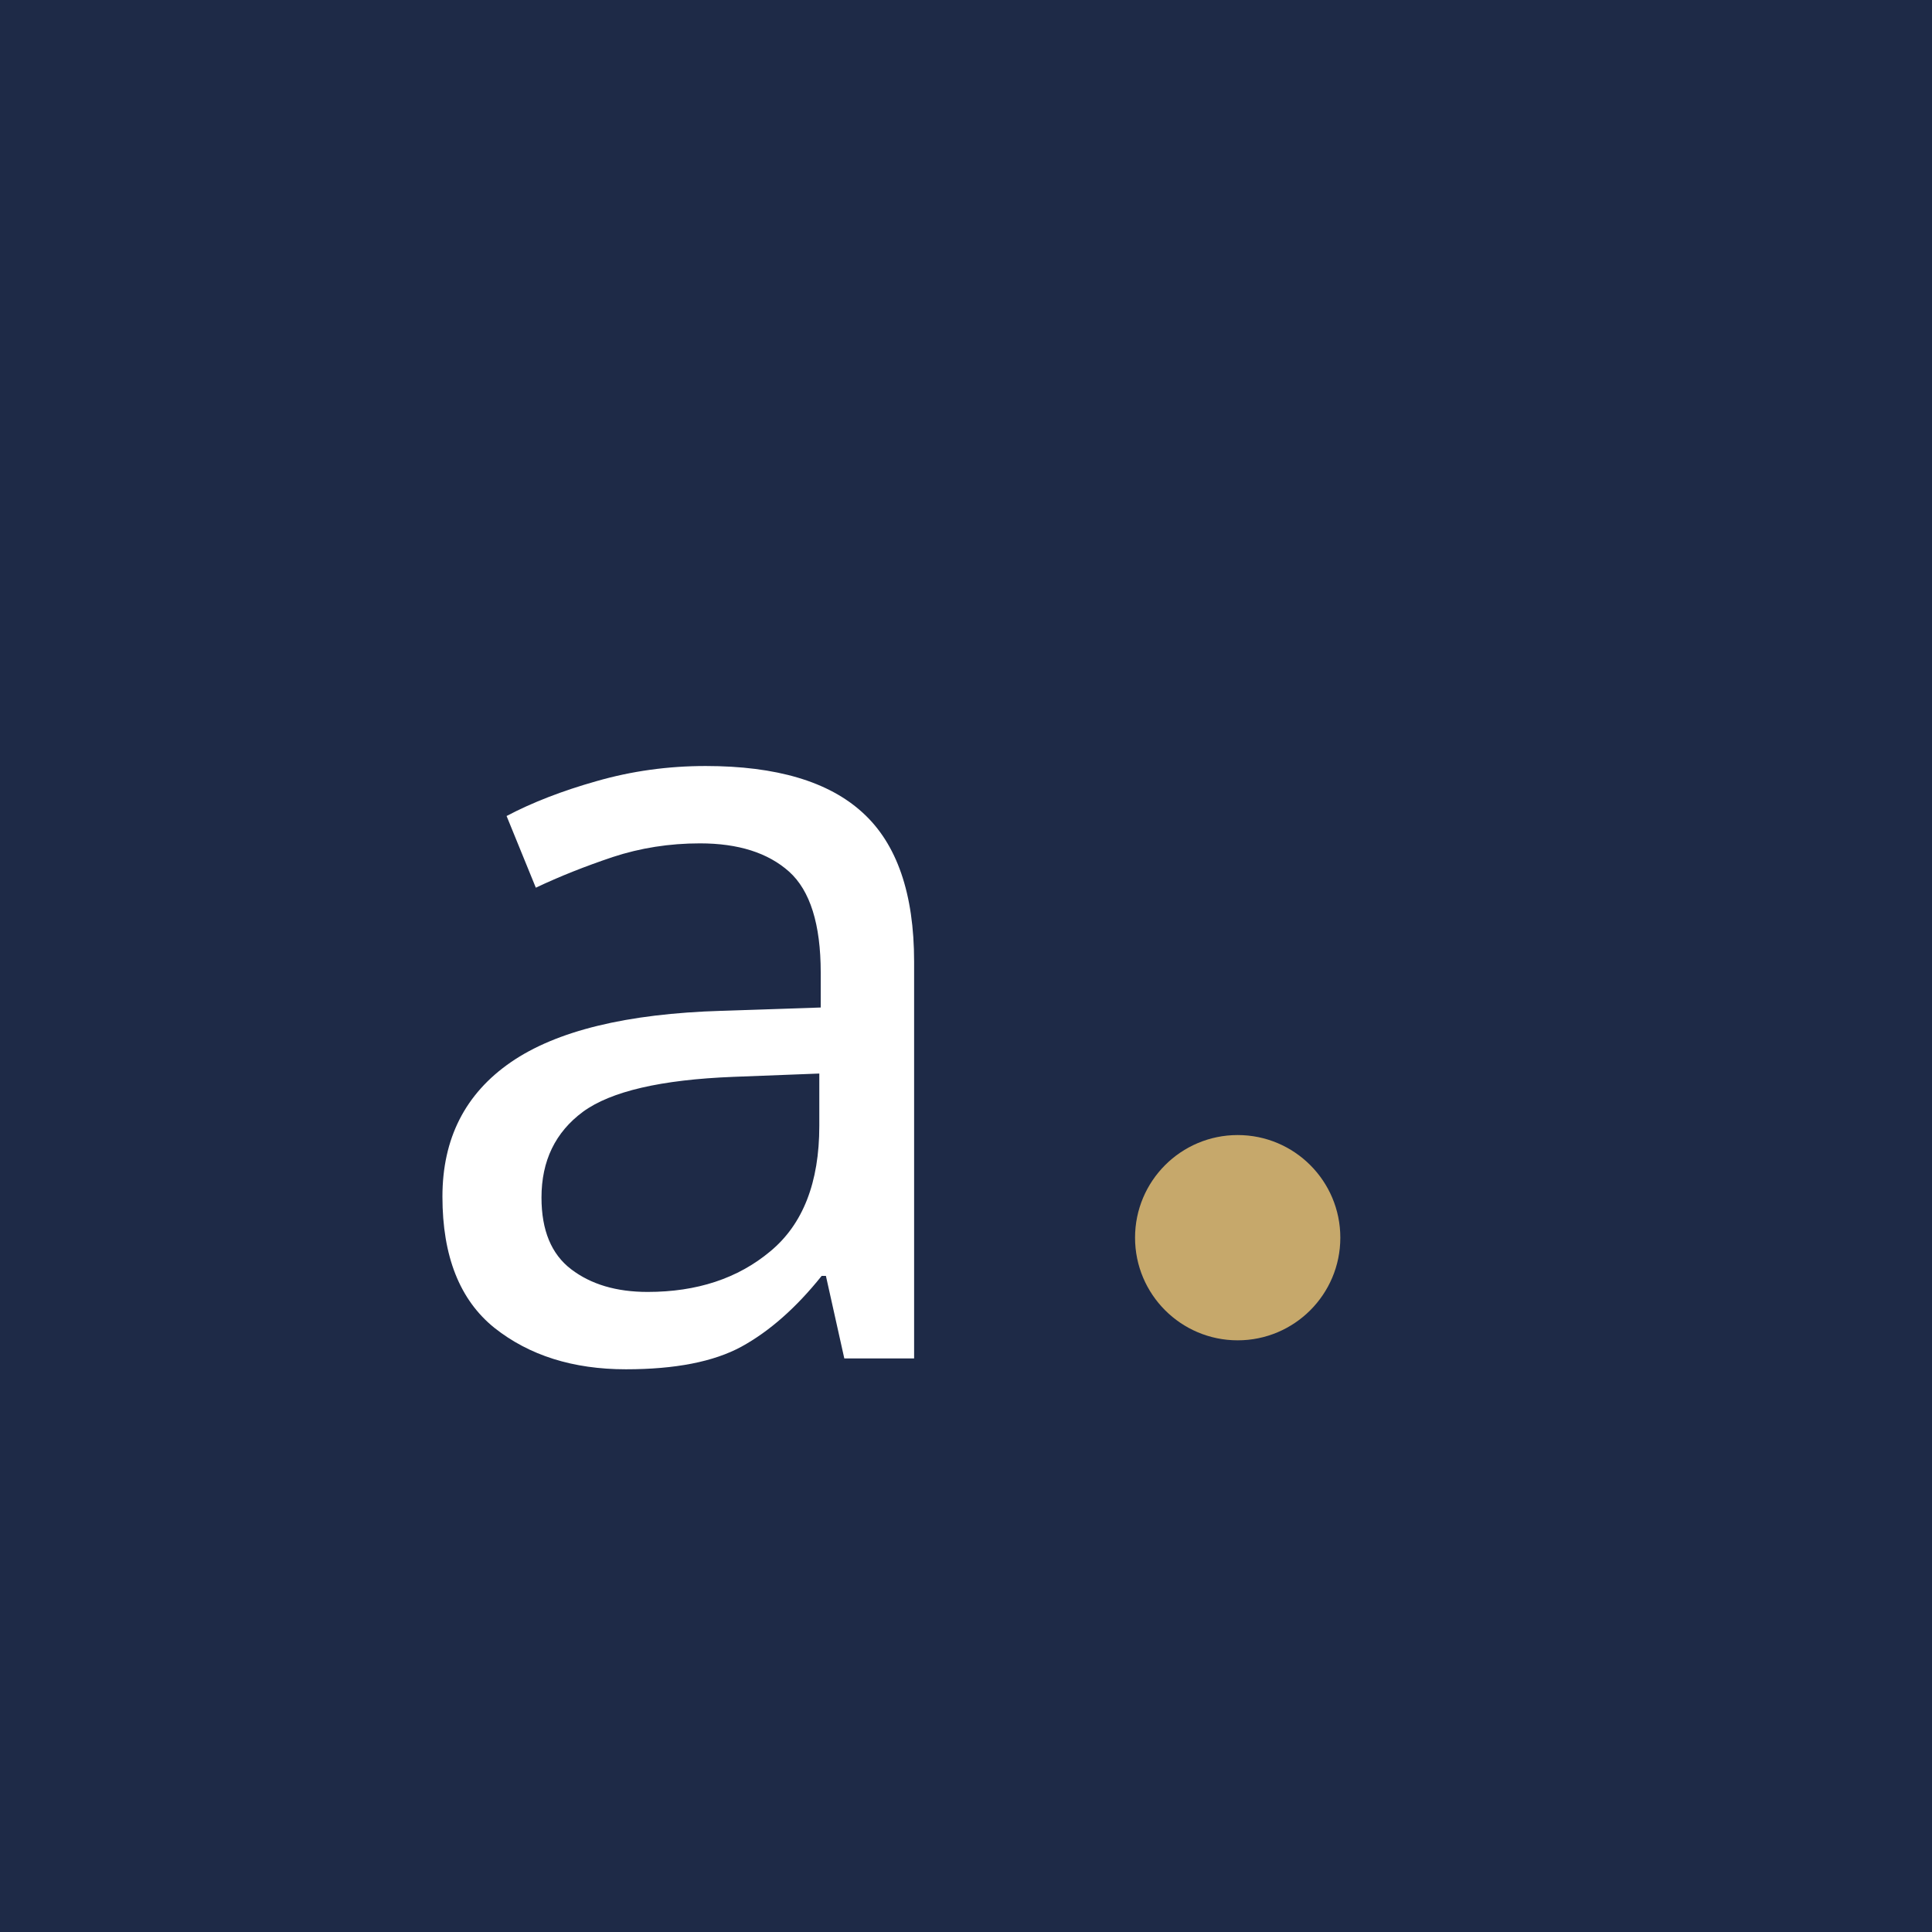
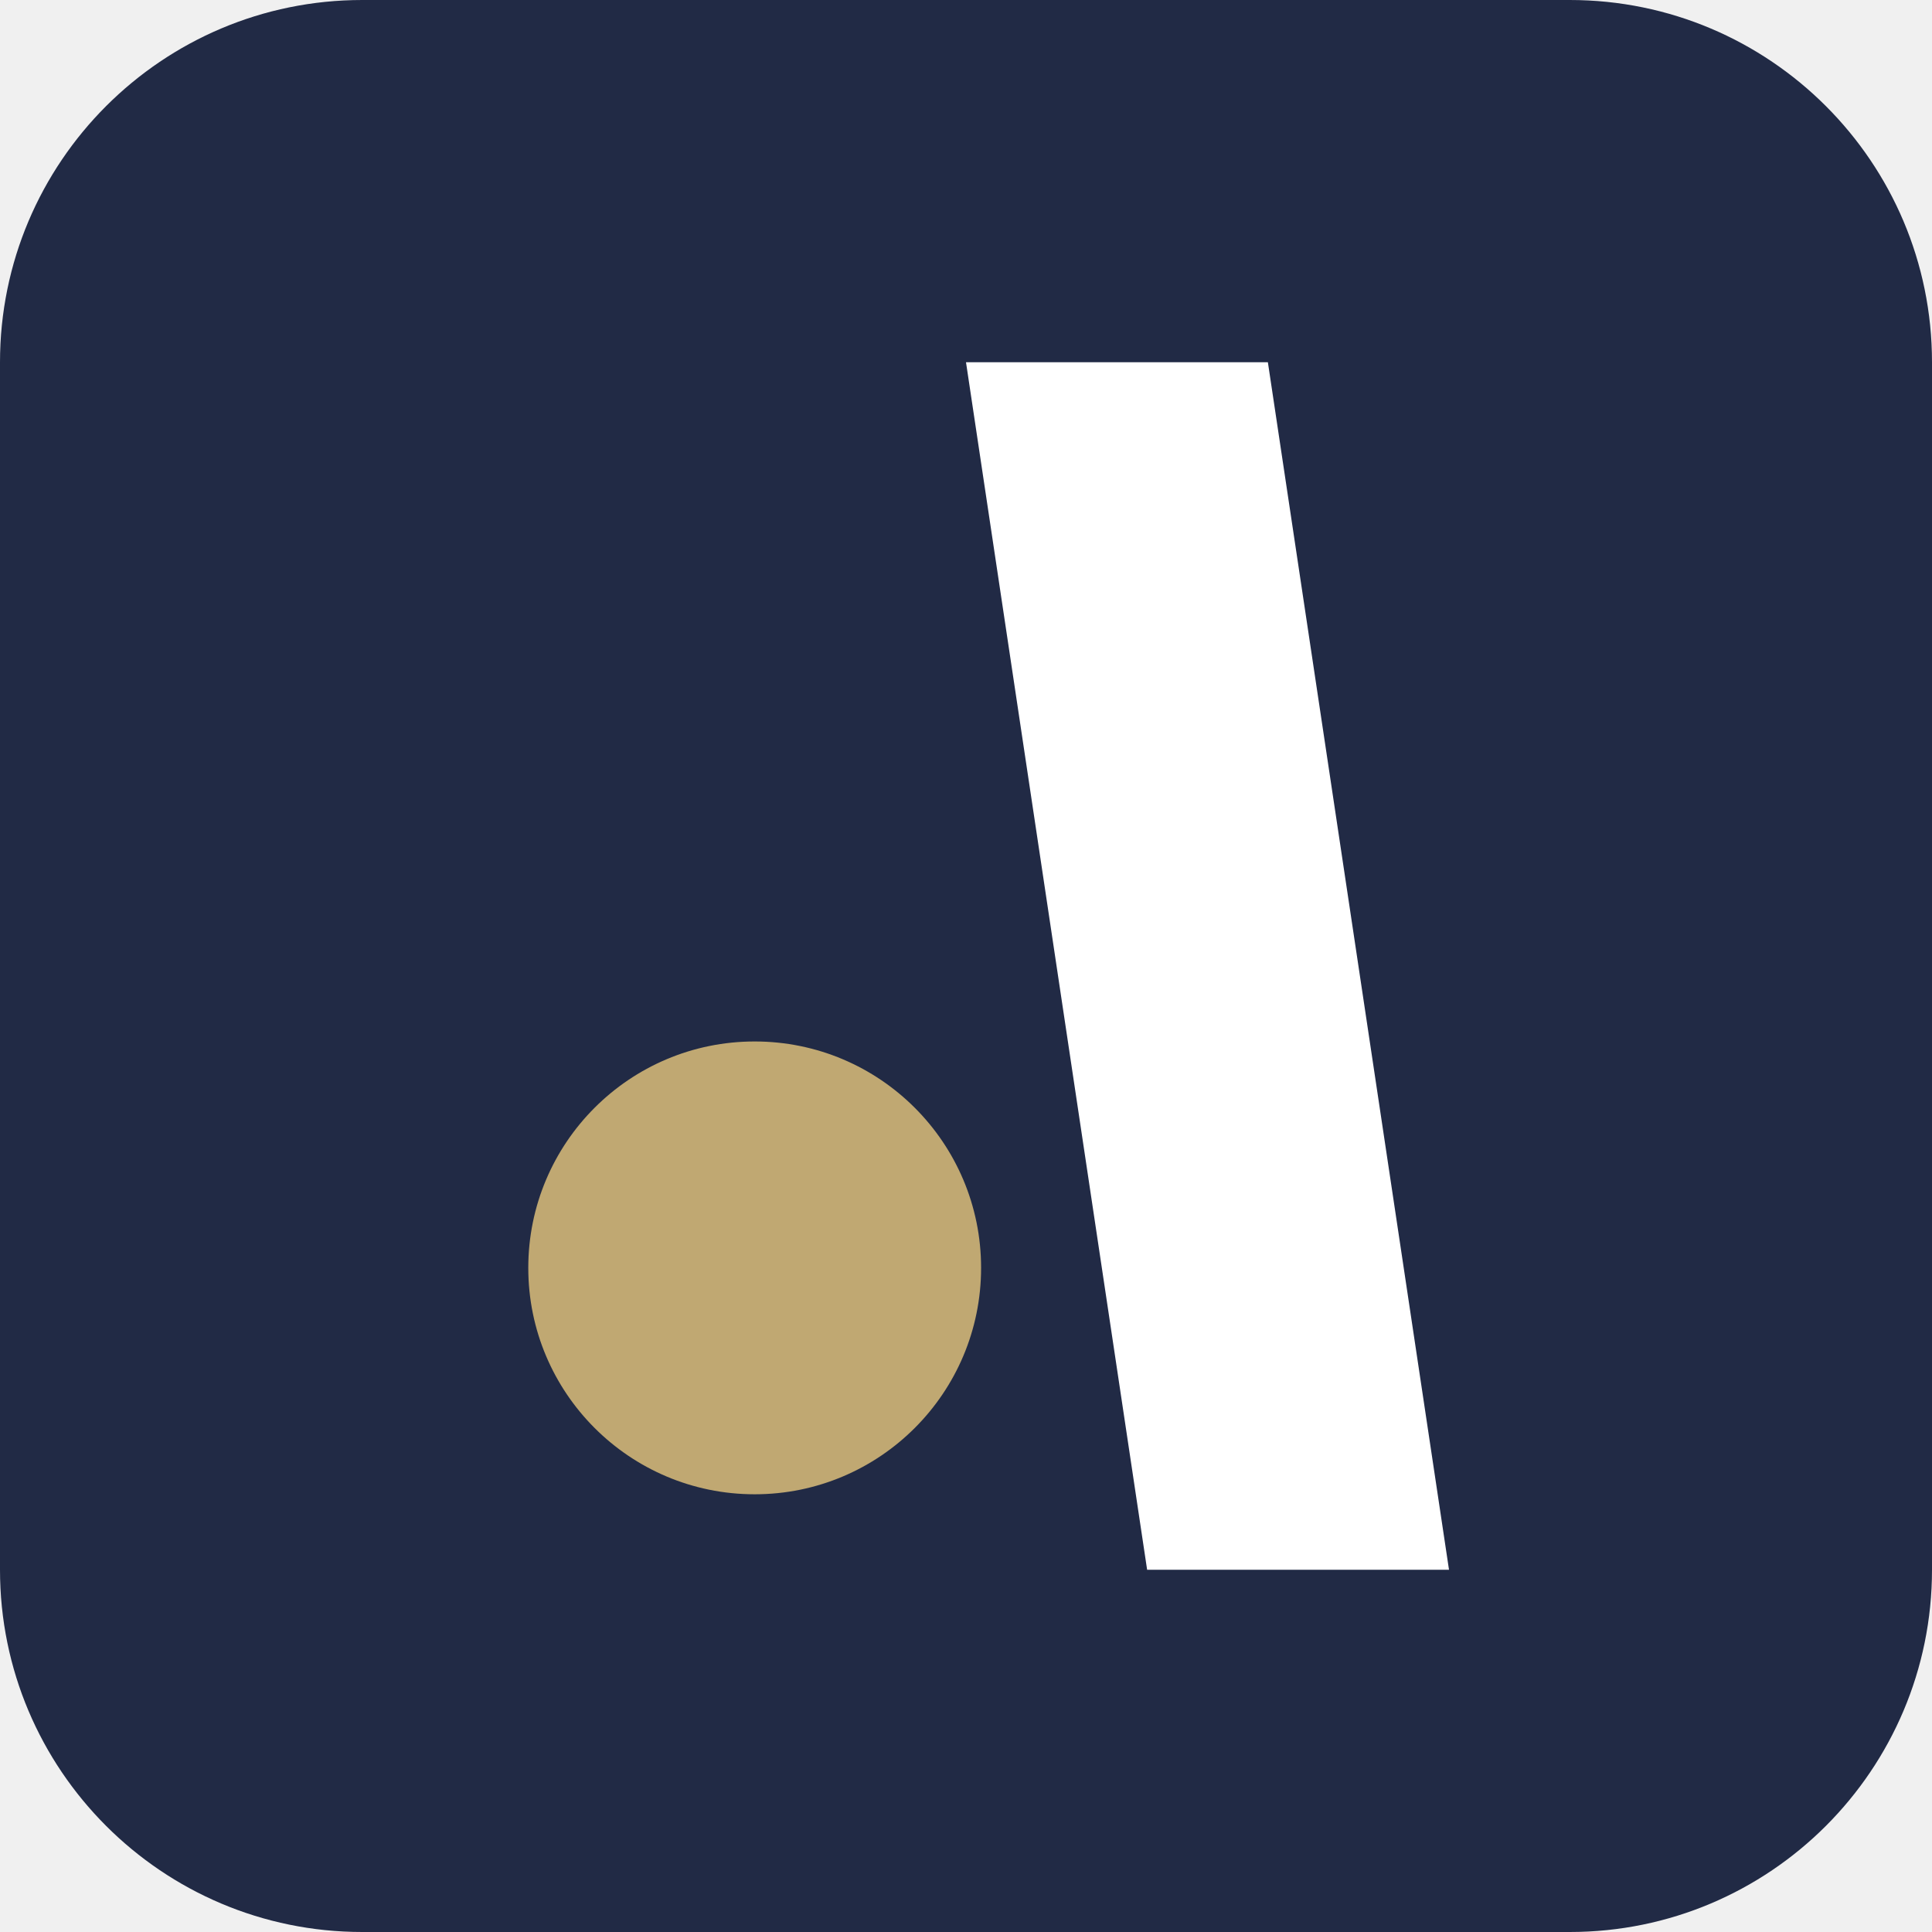
<svg xmlns="http://www.w3.org/2000/svg" width="64" height="64" viewBox="0 0 64 64" role="img" aria-label="AURE">
-   <rect width="64" height="64" fill="#1E2A47" />
-   <text x="13" y="45" font-family="'IBM Plex Sans', system-ui, sans-serif" font-size="36" font-weight="500" letter-spacing="-0.02em" fill="#FFFFFF">a</text>
-   <circle cx="41" cy="41" r="3.4" fill="#C6A86B" />
+   <rect width="64" height="64" rx="12" fill="#212a45" />
+   <circle cx="25" cy="42" r="7.5" fill="#c0a872" />
+   <polygon points="32,12 42,12 48,52 38,52" fill="#ffffff" />
</svg>
